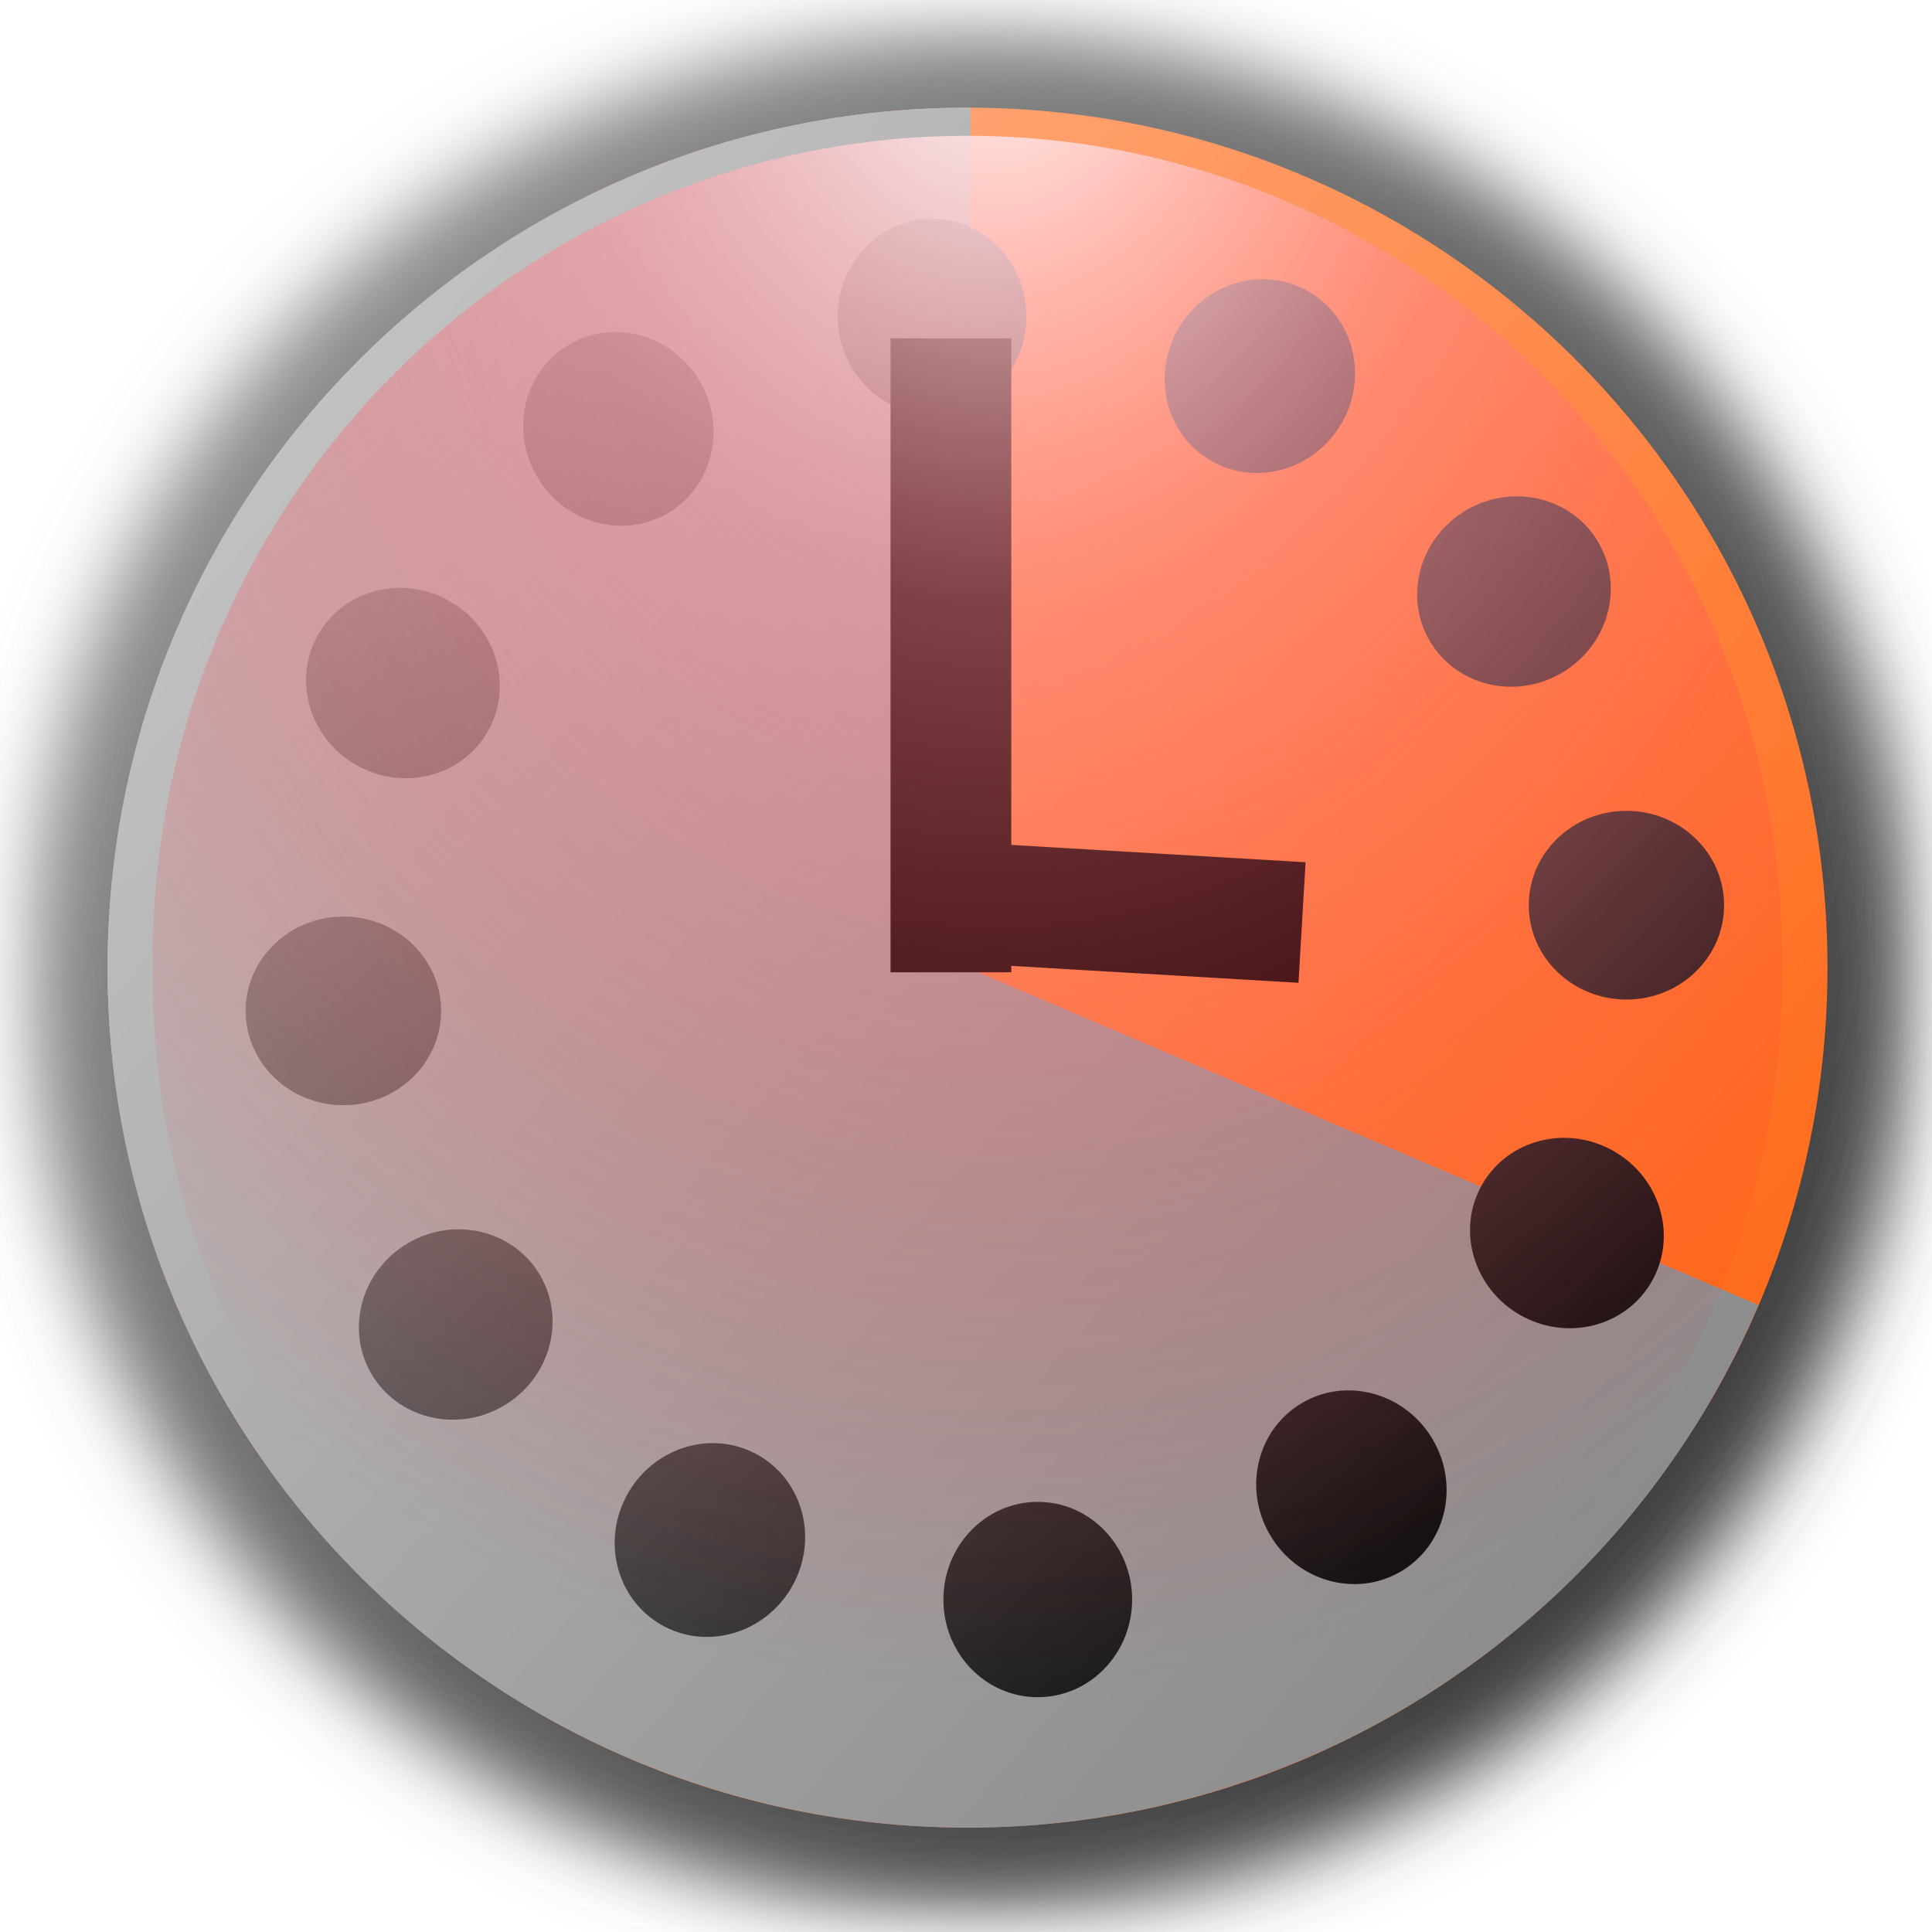
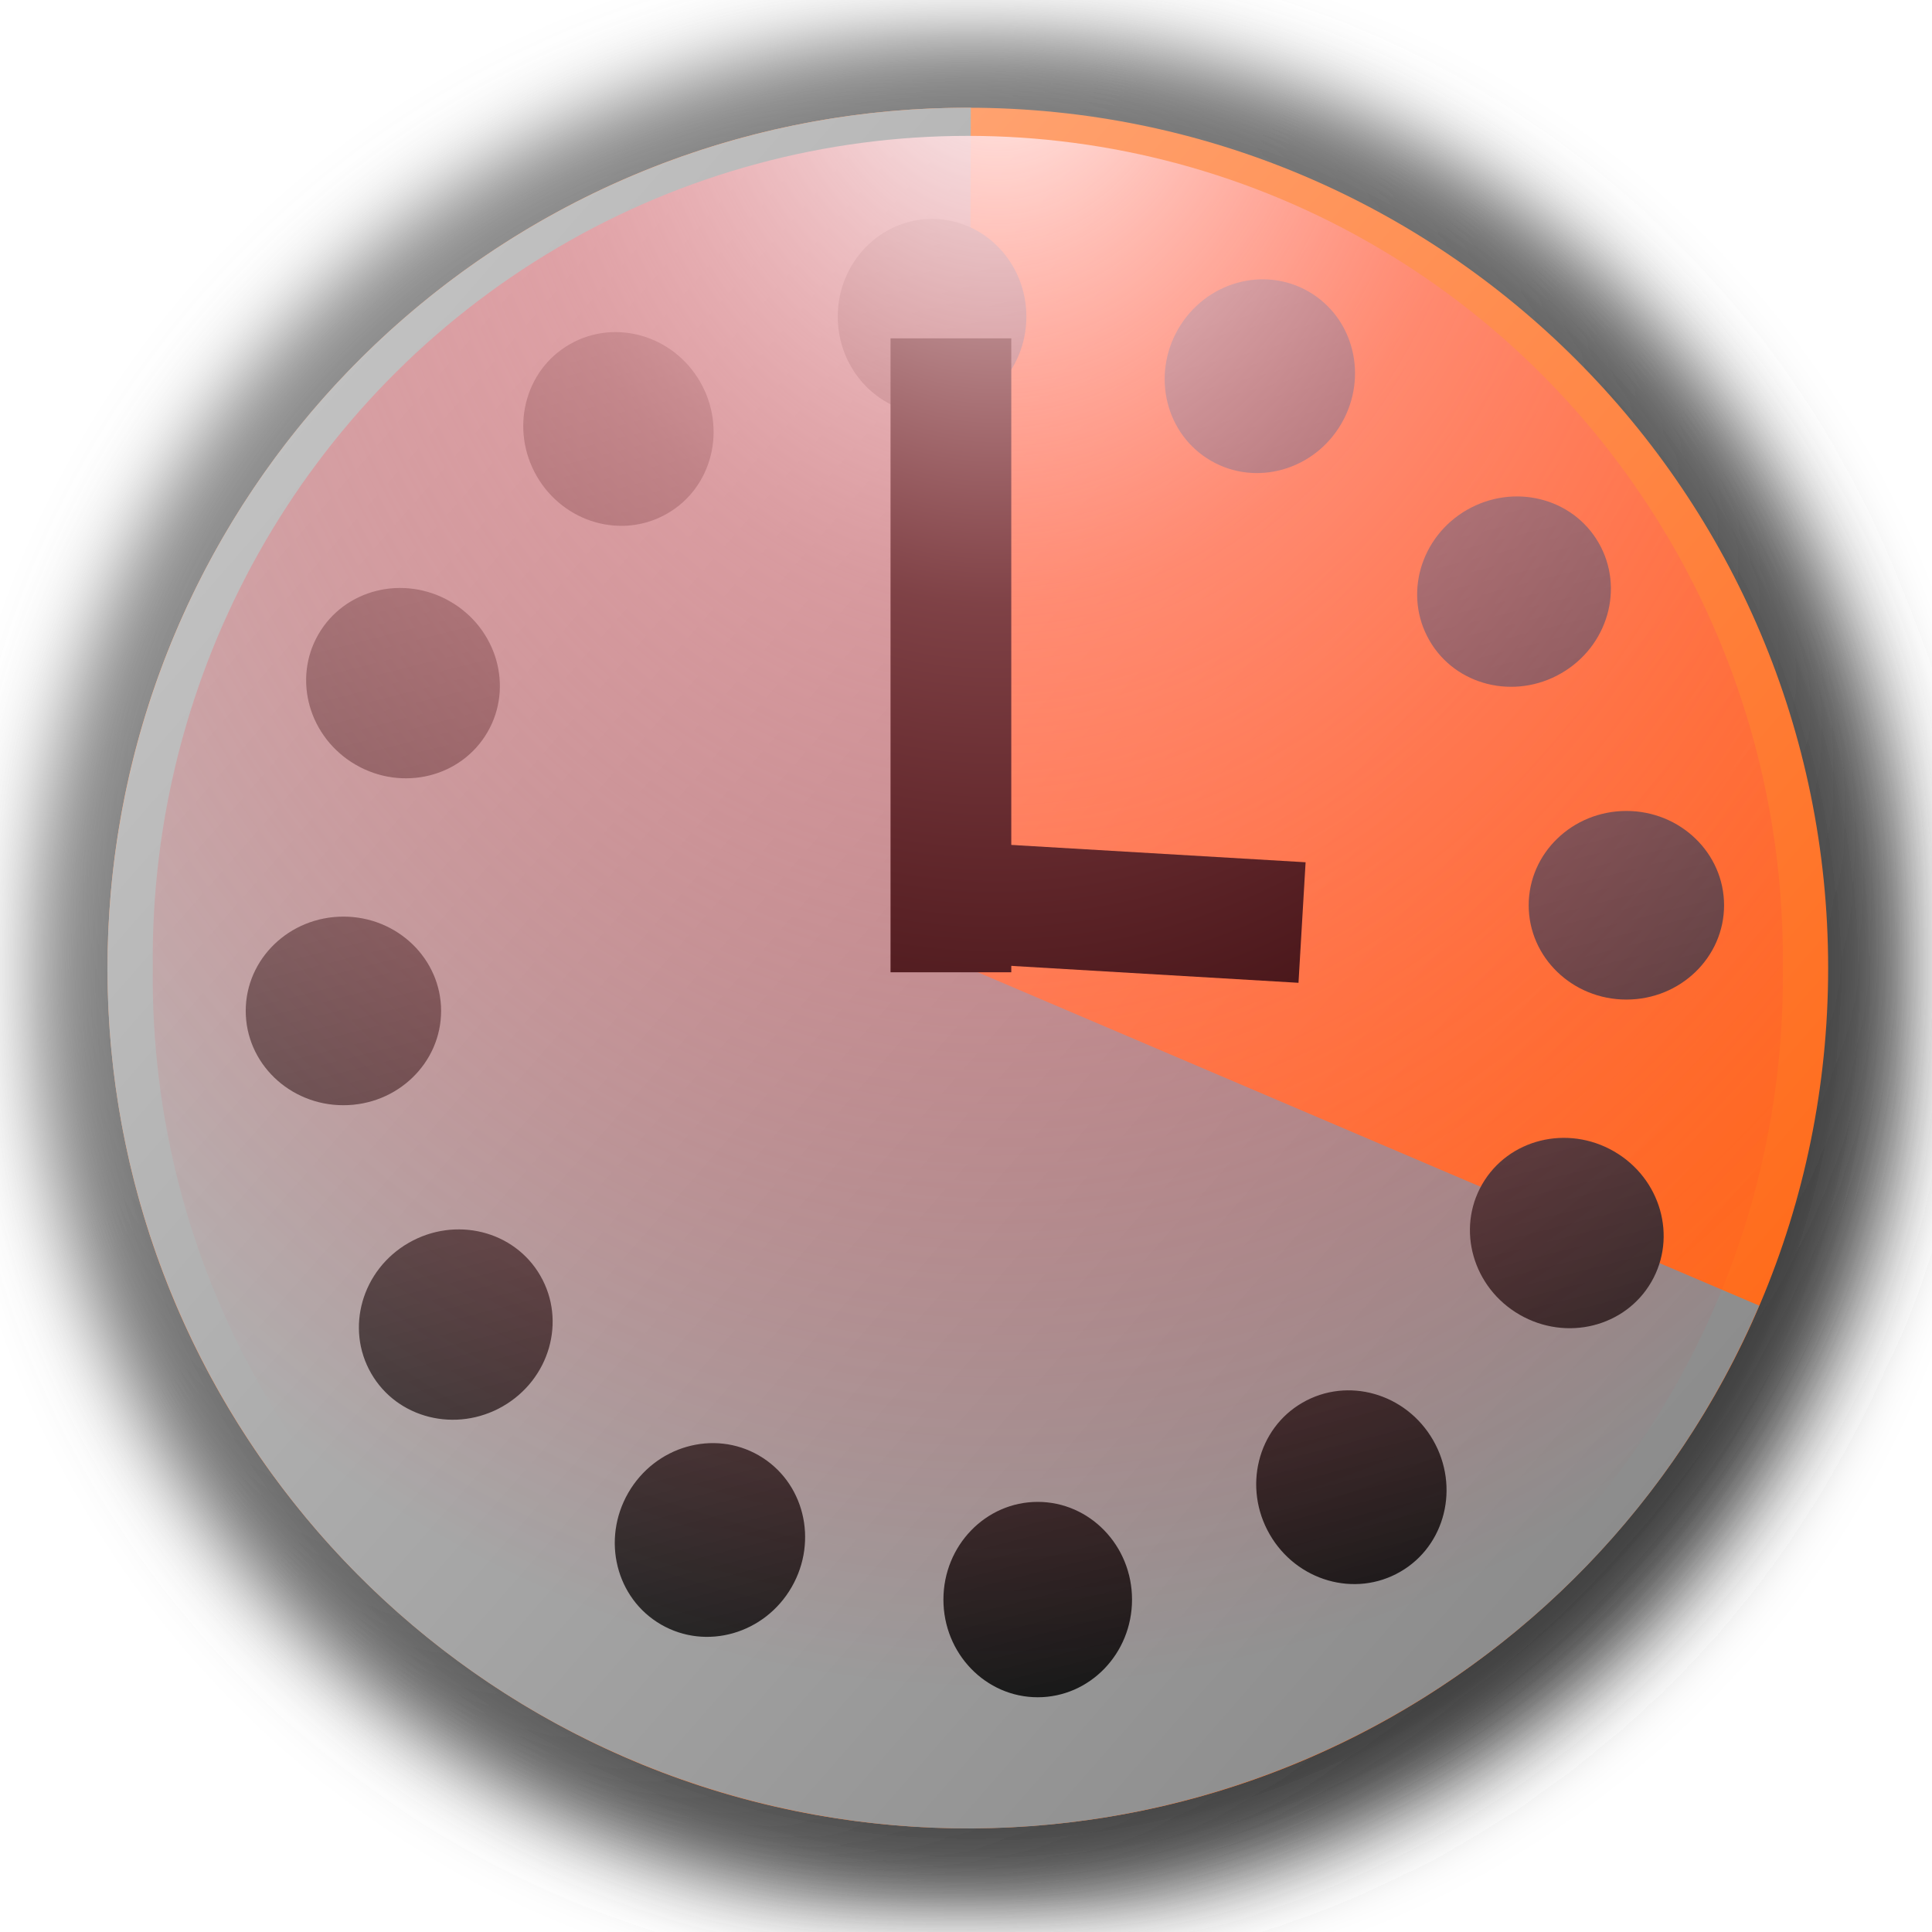
- <svg xmlns="http://www.w3.org/2000/svg" xmlns:xlink="http://www.w3.org/1999/xlink" width="16px" height="16px" id="svg2987" version="1.1">
-   <defs id="defs2989">
-     <linearGradient id="linearGradient4465">
-       <stop id="stop4467" offset="0" style="stop-color:#c1c1c1;stop-opacity:1;" />
-       <stop id="stop4469" offset="1" style="stop-color:#8c8c8c;stop-opacity:1;" />
+ <svg xmlns="http://www.w3.org/2000/svg" xmlns:xlink="http://www.w3.org/1999/xlink" width="16" height="16">
+   <defs>
+     <linearGradient id="e">
+       <stop offset="0" stop-color="#c1c1c1" />
+       <stop offset="1" stop-color="#8c8c8c" />
    </linearGradient>
-     <linearGradient id="linearGradient4424">
-       <stop style="stop-color:#000000;stop-opacity:1;" offset="0" id="stop4426" />
-       <stop style="stop-color:#b3b3b3;stop-opacity:1;" offset="1" id="stop4428" />
+     <linearGradient id="c">
+       <stop offset="0" />
+       <stop offset="1" stop-color="#b3b3b3" />
    </linearGradient>
-     <linearGradient id="linearGradient4357">
-       <stop id="stop4359" offset="0" style="stop-color:#ffffff;stop-opacity:1;" />
-       <stop style="stop-color:#ff848d;stop-opacity:0.498;" offset="0.364" id="stop4473" />
-       <stop id="stop4361" offset="1" style="stop-color:#ff0a1b;stop-opacity:0;" />
+     <linearGradient id="d">
+       <stop offset="0" stop-color="#fff" />
+       <stop offset=".364" stop-color="#ff848d" stop-opacity=".498" />
+       <stop offset="1" stop-color="#ff0a1b" stop-opacity="0" />
    </linearGradient>
-     <linearGradient id="linearGradient4347">
-       <stop id="stop4349" offset="0" style="stop-color:#909090;stop-opacity:1;" />
-       <stop id="stop4351" offset="1" style="stop-color:#3c3c3c;stop-opacity:1;" />
+     <linearGradient id="a">
+       <stop offset="0" stop-color="#909090" />
+       <stop offset="1" stop-color="#3c3c3c" />
    </linearGradient>
-     <linearGradient id="linearGradient3767">
-       <stop style="stop-color:#ffae82;stop-opacity:1;" offset="0" id="stop3769" />
-       <stop style="stop-color:#ff6a19;stop-opacity:1;" offset="1" id="stop3771" />
+     <linearGradient id="b">
+       <stop offset="0" stop-color="#ffae82" />
+       <stop offset="1" stop-color="#ff6a19" />
    </linearGradient>
-     <linearGradient xlink:href="#linearGradient4347" id="linearGradient3779" x1="2.225" y1="2.83" x2="14.039" y2="13.172" gradientUnits="userSpaceOnUse" />
-     <filter id="filter4339">
-       <feGaussianBlur stdDeviation="0.324" id="feGaussianBlur4341" />
+     <linearGradient xlink:href="#a" id="f" x1="2.225" y1="2.83" x2="14.039" y2="13.172" gradientUnits="userSpaceOnUse" />
+     <filter id="g">
+       <feGaussianBlur stdDeviation=".324" />
    </filter>
-     <linearGradient xlink:href="#linearGradient3767" id="linearGradient4345" gradientUnits="userSpaceOnUse" x1="2.225" y1="2.83" x2="14.039" y2="13.172" />
-     <linearGradient xlink:href="#linearGradient4424" id="linearGradient4430" x1="10.74" y1="16.149" x2="6.306" y2="-1.28" gradientUnits="userSpaceOnUse" />
-     <radialGradient xlink:href="#linearGradient4357" id="radialGradient4440" gradientUnits="userSpaceOnUse" gradientTransform="matrix(1.571298,0.01074232,-0.01353758,1.980168,-4.565548,-0.6835587)" cx="8.198" cy="-0.08" fx="8.198" fy="-0.08" r="7.778" />
-     <linearGradient xlink:href="#linearGradient4465" id="linearGradient4471" gradientUnits="userSpaceOnUse" x1="2.225" y1="2.83" x2="14.039" y2="13.172" />
+     <linearGradient xlink:href="#b" id="h" gradientUnits="userSpaceOnUse" x1="2.225" y1="2.83" x2="14.039" y2="13.172" />
+     <linearGradient xlink:href="#c" id="j" x1="10.74" y1="16.149" x2="6.306" y2="-1.28" gradientUnits="userSpaceOnUse" />
+     <radialGradient xlink:href="#d" id="k" gradientUnits="userSpaceOnUse" gradientTransform="matrix(1.571 .011 -.014 1.98 -4.566 -.684)" cx="8.198" cy="-.08" fx="8.198" fy="-.08" r="7.778" />
+     <linearGradient xlink:href="#e" id="i" gradientUnits="userSpaceOnUse" x1="2.225" y1="2.83" x2="14.039" y2="13.172" />
  </defs>
-   <g id="layer4" style="display:inline">
-     <path style="fill:url(#linearGradient3779);fill-opacity:1;stroke:none;display:inline;filter:url(#filter4339)" id="path2997" d="m 15.822,8.133 a 7.778,7.778 0 1 1 -15.556,0 7.778,7.778 0 1 1 15.556,0 z" transform="translate(0,-0.08838835)" />
+   <path d="M15.822 8.133a7.778 7.778 0 1 1-15.556 0 7.778 7.778 0 1 1 15.556 0z" transform="translate(0 -.088)" fill="url(#f)" filter="url(#g)" />
+   <path transform="matrix(.916 0 0 .916 .647 .567)" d="M15.822 8.133a7.778 7.778 0 1 1-15.556 0 7.778 7.778 0 1 1 15.556 0z" fill="url(#h)" />
+   <path d="M15.198 11.185a7.778 7.778 0 1 1-7.127-10.83l-.027 7.778z" transform="matrix(.916 0 0 .916 .647 .567)" fill="url(#i)" />
+   <g>
+     <path d="M5.798 3.162c.223.387.102.876-.272 1.091-.374.216-.858.077-1.081-.31-.223-.387-.102-.876.272-1.091.374-.216.858-.077 1.081.31zm-2.07 1.819c.387.223.526.707.31 1.081-.216.374-.704.495-1.091.272-.387-.223-.526-.707-.31-1.081.216-.374.704-.495 1.091-.272zm-.884 2.61c.447 0 .809.35.809.781 0 .431-.362.781-.809.781-.447 0-.809-.35-.809-.781 0-.431.362-.781.809-.781zm.54 2.702c.387-.223.876-.102 1.091.272.216.374.077.858-.31 1.081-.387.223-.876.102-1.091-.272-.216-.374-.077-.858.31-1.081zm1.819 2.07c.223-.387.707-.526 1.081-.31.374.216.495.704.272 1.091-.223.387-.707.526-1.081.31-.374-.216-.495-.704-.272-1.091zm2.61.884c0-.447.35-.809.781-.809.431 0 .781.362.781.809 0 .447-.35.809-.781.809-.431 0-.781-.362-.781-.809zm2.702-.54c-.223-.387-.102-.876.272-1.091.374-.216.858-.077 1.081.31.223.387.102.876-.272 1.091-.374.216-.858.077-1.081-.31zm2.07-1.819c-.387-.223-.526-.707-.31-1.081.216-.374.704-.495 1.091-.272.387.223.526.707.31 1.081-.216.374-.704.495-1.091.272zm.884-2.61c-.447 0-.809-.35-.809-.781 0-.431.362-.781.809-.781.447 0 .809.35.809.781 0 .431-.362.781-.809.781zm-.54-2.702c-.387.223-.876.102-1.091-.272-.216-.374-.077-.858.31-1.081.387-.223.876-.102 1.091.272.216.374.077.858-.31 1.081zm-1.819-2.07c-.223.387-.707.526-1.081.31-.374-.216-.495-.704-.272-1.091.223-.387.707-.526 1.081-.31.374.216.495.704.272 1.091zm-2.61-.884c0 .447-.35.809-.781.809-.431 0-.781-.362-.781-.809 0-.447.35-.809.781-.809.431 0 .781.362.781.809z" fill="url(#j)" />
+     <path d="M7.875 2.802v5.25" stroke="#000" fill="none" />
+     <path d="M7.778 7.463l3.005.177" stroke="#000" fill="none" />
  </g>
-   <g id="layer1" style="display:inline">
-     <path transform="matrix(0.9156293,0,0,0.9156293,0.6473722,0.5665854)" d="m 15.822,8.133 a 7.778,7.778 0 1 1 -15.556,0 7.778,7.778 0 1 1 15.556,0 z" id="path4343" style="fill:url(#linearGradient4345);fill-opacity:1;stroke:none" />
-   </g>
-   <g id="layer5" style="display:inline">
-     <path style="fill:url(#linearGradient4471);fill-opacity:1;stroke:none;display:inline" id="path4462" d="M 15.198,11.185 A 7.778,7.778 0 1 1 8.071,0.355 L 8.043,8.133 z" transform="matrix(0.9156293,0,0,0.9156293,0.6473722,0.5665854)" />
-   </g>
-   <g id="layer2" style="display:inline">
-     <path id="use4309" transform="matrix(0.773237,-0.4464286,0.4464286,0.773237,-1.97159,5.552933)" style="fill:url(#linearGradient4430);fill-opacity:1;stroke:none" d="M 8.875,2.031 C 8.875,2.532 8.483,2.938 8,2.938 7.517,2.938 7.125,2.532 7.125,2.031 7.125,1.531 7.517,1.125 8,1.125 c 0.483,0 0.875,0.406 0.875,0.906 z M 5.848,2.636 C 6.099,3.069 5.962,3.617 5.544,3.858 5.125,4.1 4.583,3.944 4.333,3.511 4.083,3.077 4.219,2.53 4.638,2.289 5.056,2.047 5.598,2.202 5.848,2.636 z M 3.53,4.673 C 3.963,4.923 4.119,5.465 3.877,5.884 3.635,6.302 3.088,6.439 2.655,6.188 2.221,5.938 2.066,5.396 2.307,4.977 2.549,4.559 3.096,4.423 3.53,4.673 z m -0.99,2.923 c 0.501,0 0.906,0.392 0.906,0.875 0,0.483 -0.406,0.875 -0.906,0.875 -0.501,0 -0.906,-0.392 -0.906,-0.875 0,-0.483 0.406,-0.875 0.906,-0.875 z M 3.145,10.623 c 0.433,-0.25 0.981,-0.114 1.222,0.305 0.242,0.419 0.086,0.961 -0.347,1.211 C 3.586,12.389 3.039,12.252 2.797,11.834 2.556,11.415 2.711,10.873 3.145,10.623 z m 2.037,2.319 c 0.25,-0.433 0.792,-0.589 1.211,-0.347 0.419,0.242 0.555,0.789 0.305,1.222 -0.25,0.433 -0.792,0.589 -1.211,0.347 C 5.068,13.922 4.931,13.375 5.182,12.942 z m 2.923,0.99 c 0,-0.501 0.392,-0.906 0.875,-0.906 0.483,0 0.875,0.406 0.875,0.906 0,0.501 -0.392,0.906 -0.875,0.906 -0.483,0 -0.875,-0.406 -0.875,-0.906 z M 11.132,13.327 c -0.25,-0.433 -0.114,-0.981 0.305,-1.222 0.419,-0.242 0.961,-0.086 1.211,0.347 0.25,0.433 0.114,0.981 -0.305,1.222 -0.419,0.242 -0.961,0.086 -1.211,-0.347 z m 2.319,-2.037 c -0.433,-0.25 -0.589,-0.792 -0.347,-1.211 0.242,-0.419 0.789,-0.555 1.222,-0.305 0.433,0.25 0.589,0.792 0.347,1.211 -0.242,0.419 -0.789,0.555 -1.222,0.305 z M 14.44,8.366 c -0.501,0 -0.906,-0.392 -0.906,-0.875 0,-0.483 0.406,-0.875 0.906,-0.875 0.501,0 0.906,0.392 0.906,0.875 0,0.483 -0.406,0.875 -0.906,0.875 z M 13.835,5.34 C 13.402,5.59 12.855,5.454 12.613,5.035 12.371,4.617 12.527,4.074 12.96,3.824 c 0.433,-0.25 0.981,-0.114 1.222,0.305 0.242,0.419 0.086,0.961 -0.347,1.211 z M 11.798,3.021 C 11.548,3.454 11.006,3.61 10.588,3.368 10.169,3.127 10.033,2.579 10.283,2.146 10.533,1.712 11.075,1.557 11.494,1.799 11.912,2.04 12.049,2.587 11.798,3.021 z" />
-     <path style="fill:none;stroke:#000000;stroke-width:1px;stroke-linecap:butt;stroke-linejoin:miter;stroke-opacity:1" d="m 7.875,2.802 0,5.25" id="path4436" />
-     <path style="fill:none;stroke:#000000;stroke-width:1px;stroke-linecap:butt;stroke-linejoin:miter;stroke-opacity:1" d="M 7.778,7.463 10.783,7.64" id="path4438" />
-   </g>
-   <g id="layer3" style="display:inline">
-     <path style="fill:url(#radialGradient4440);fill-opacity:1;stroke:none" id="path4353" d="m 15.412,8.133 a 7.369,7.437 0 1 1 -14.737,0 7.369,7.437 0 1 1 14.737,0 z" transform="matrix(0.9156293,0,0,0.9156293,0.6473722,0.5665854)" />
-   </g>
+   <path d="M15.412 8.133a7.369 7.437 0 1 1-14.737 0 7.369 7.437 0 1 1 14.737 0z" transform="matrix(.916 0 0 .916 .647 .567)" fill="url(#k)" />
</svg>
